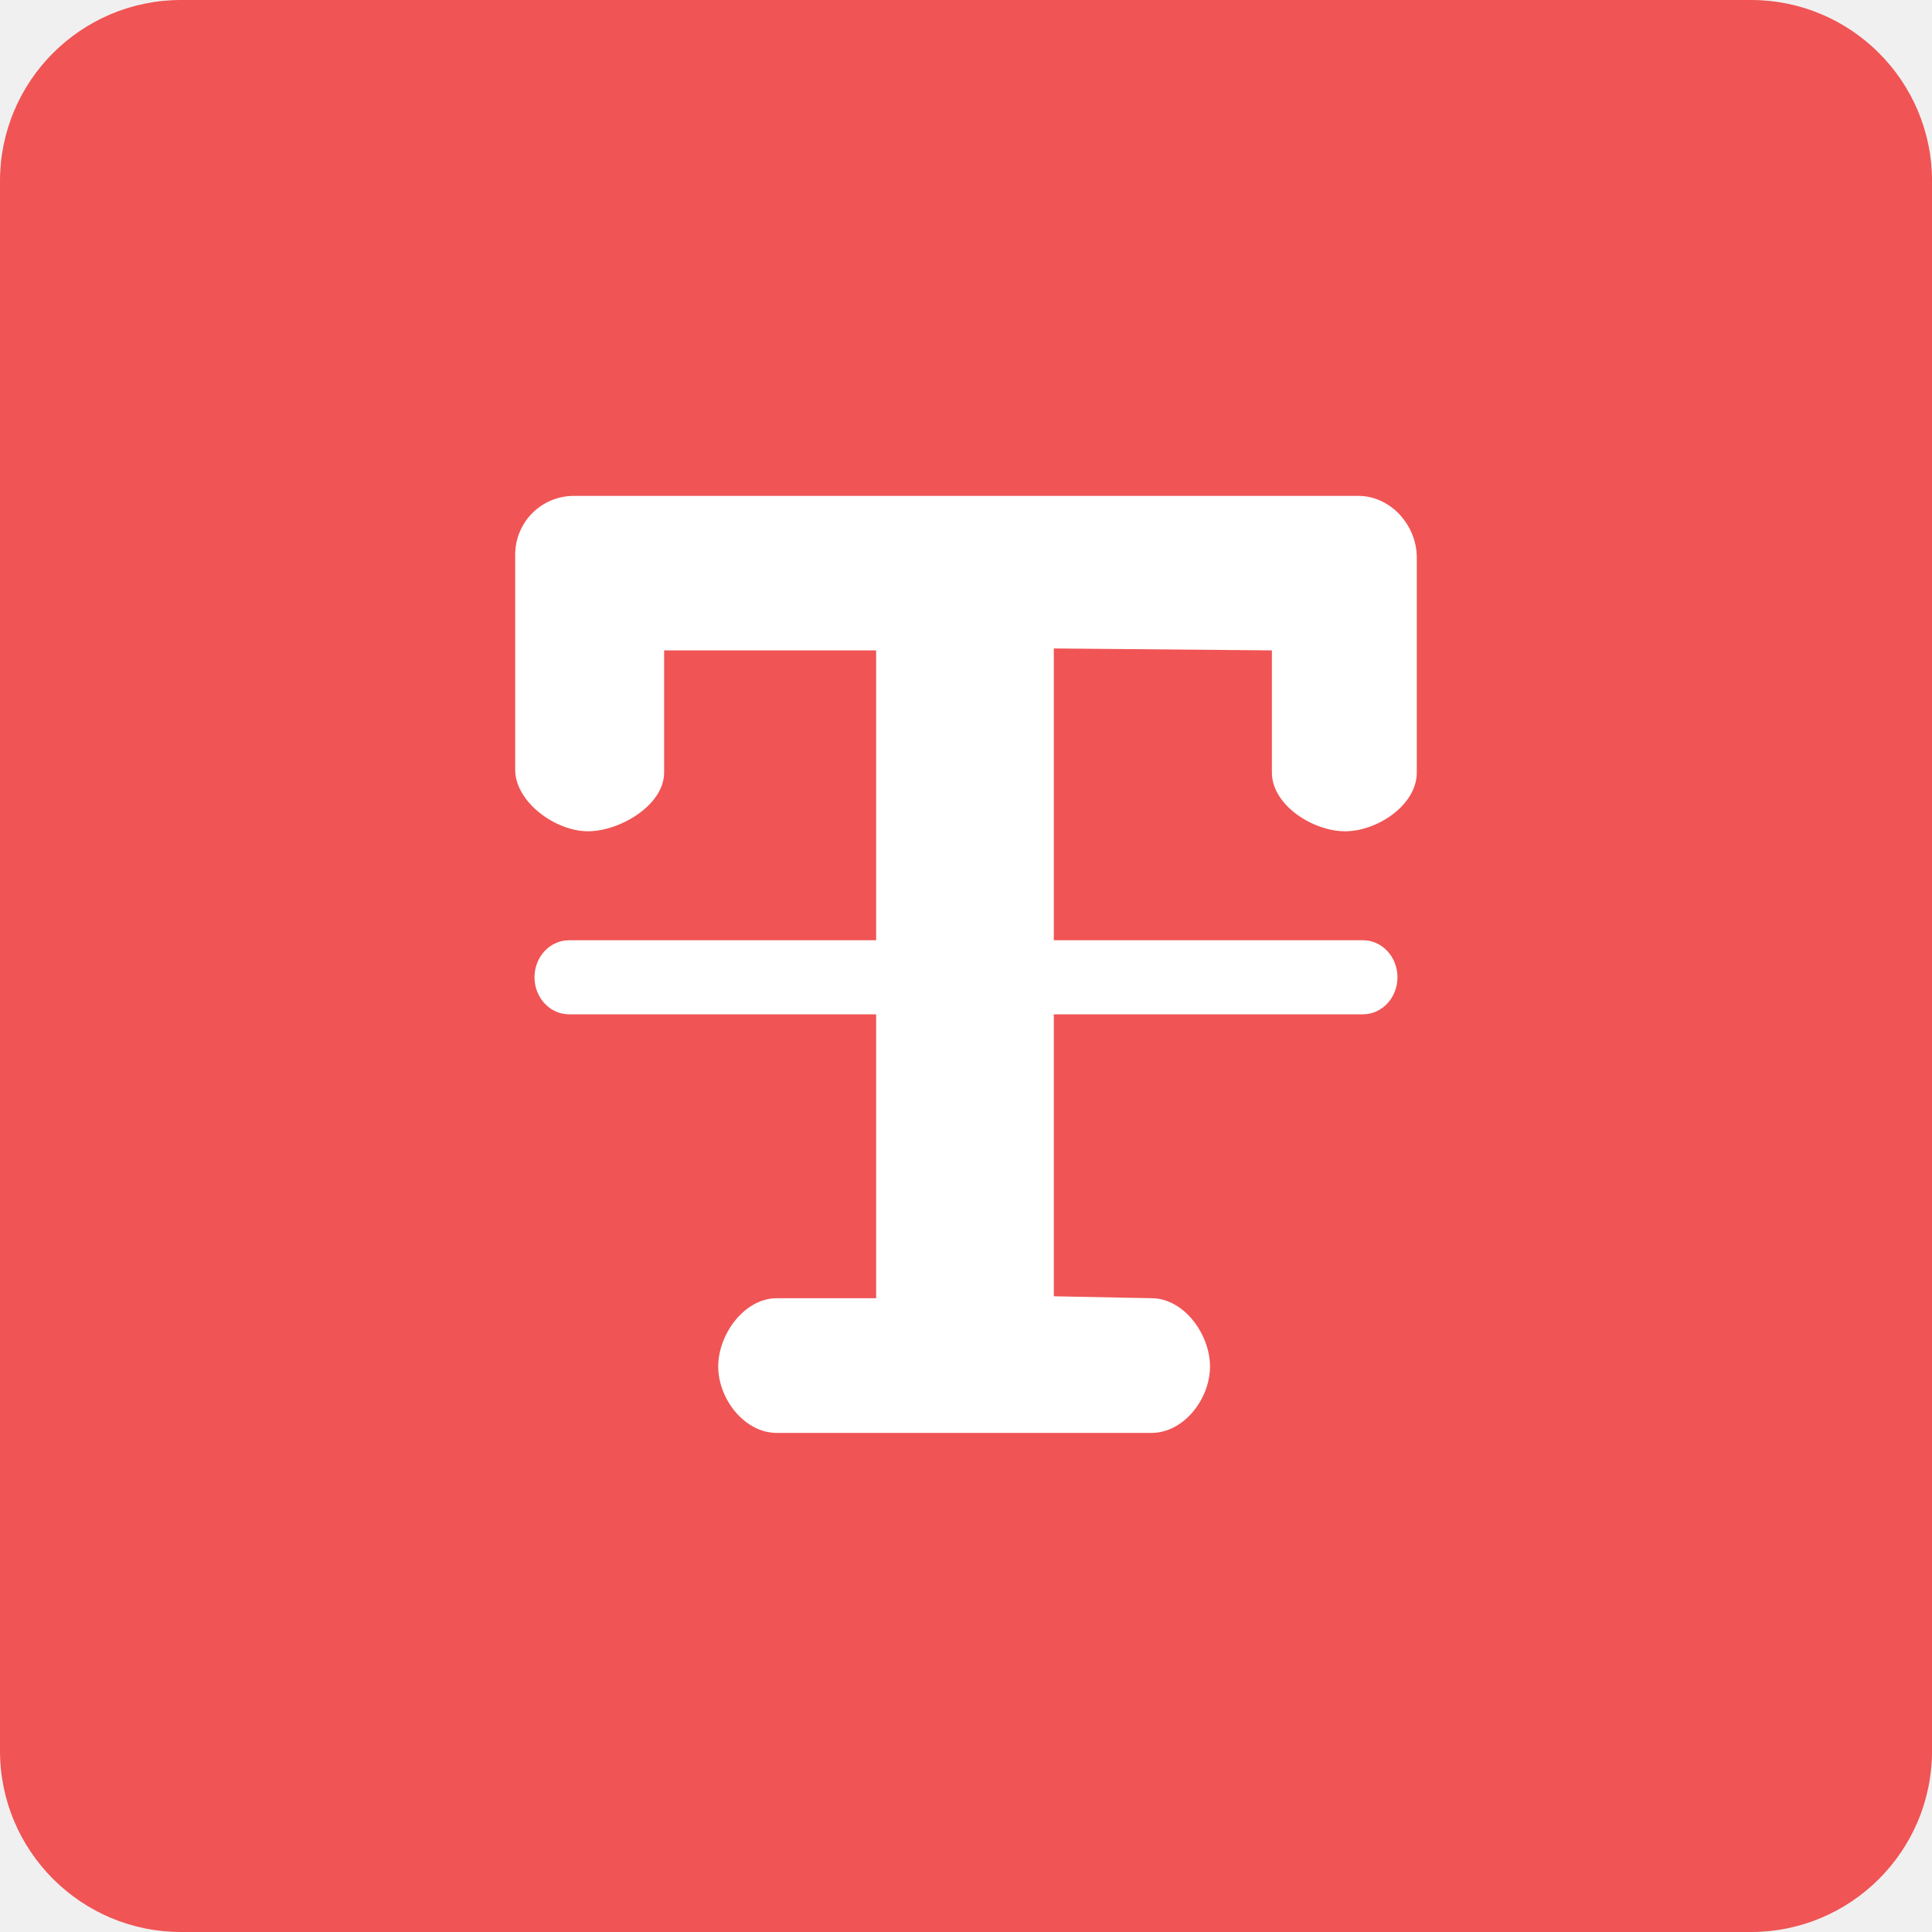
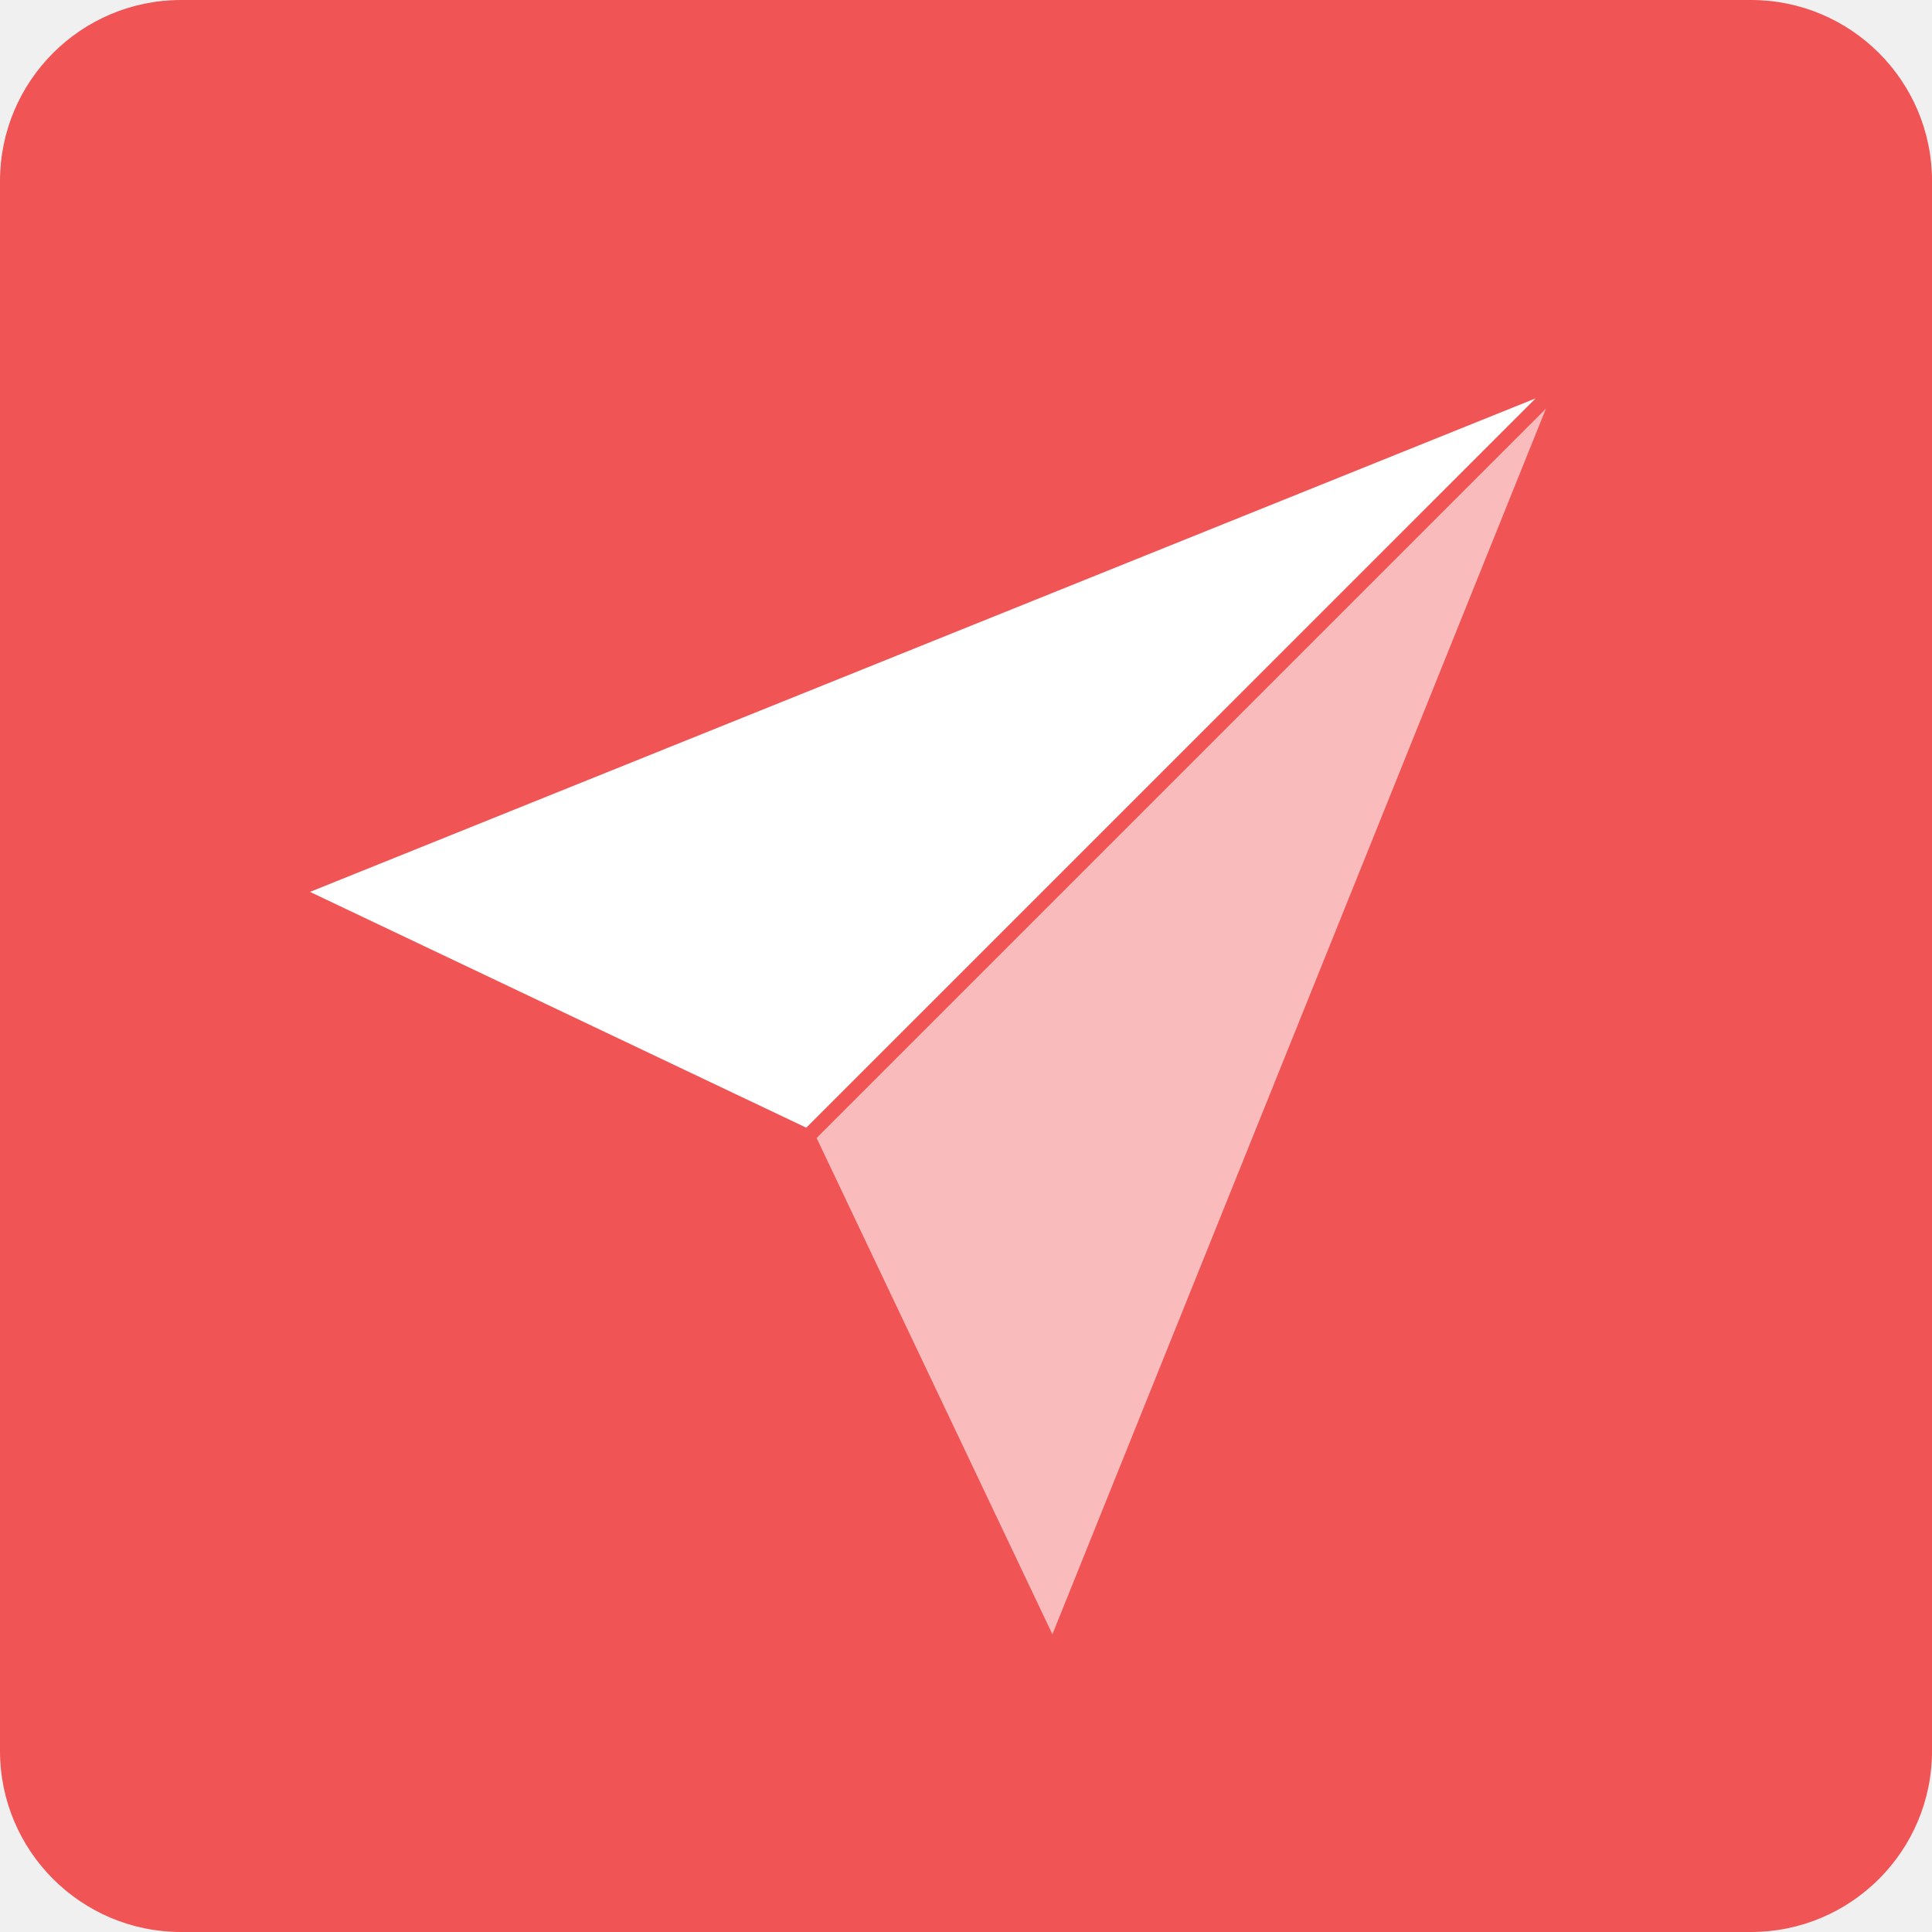
<svg xmlns="http://www.w3.org/2000/svg" width="64" height="64" viewBox="0 0 64 64" fill="none">
-   <g clip-path="url(#clip0_827_27171)">
+   <g clip-path="url(#clip0_10768_27119)">
    <path d="M4.3452e-05 6C1.94542e-05 2.686 2.686 3.28912e-05 6 3.11136e-05L58.001 3.21858e-06C61.314 1.441e-06 64.001 2.686 64.001 6L64.001 58C64.001 61.314 61.315 64 58.001 64H6C2.687 64 0 61.314 0 58L4.3452e-05 6Z" fill="#F05454" />
-     <path d="M19.006 16.427C18.491 16.427 17.998 16.632 17.634 16.997C17.271 17.361 17.066 17.856 17.066 18.372V25.495C17.066 26.569 18.402 27.537 19.473 27.537C20.544 27.537 22 26.666 22 25.592V21.545H29.023V31.147H18.849C18.218 31.147 17.706 31.696 17.706 32.373C17.706 33.051 18.218 33.6 18.849 33.6H29.023V43.005H25.732C24.661 43.005 23.792 44.194 23.792 45.268C23.792 46.342 24.661 47.467 25.732 47.467H38.144C39.215 47.467 40.083 46.342 40.083 45.268C40.083 44.194 39.215 43.005 38.144 43.005L34.909 42.941V33.6H45.151C45.782 33.6 46.293 33.051 46.293 32.373C46.293 31.696 45.782 31.147 45.151 31.147H34.909V21.481L42.133 21.545V25.592C42.133 26.666 43.487 27.537 44.558 27.537C45.629 27.537 46.933 26.666 46.933 25.592V18.469C46.933 17.395 46.065 16.427 44.994 16.427H19.006Z" fill="white" />
+     <path d="M50.87 13.196L26.709 37.356L10.269 29.545L50.87 13.196Z" fill="white" />
+     <path d="M51.211 13.538L27.051 37.698L34.862 54.138L51.211 13.538Z" fill="white" fill-opacity="0.6" />
  </g>
  <defs>
-     <clipPath id="clip0_827_27171">
+     <clipPath id="clip0_10768_27119">
      <rect width="64" height="64" fill="white" />
    </clipPath>
  </defs>
</svg>
